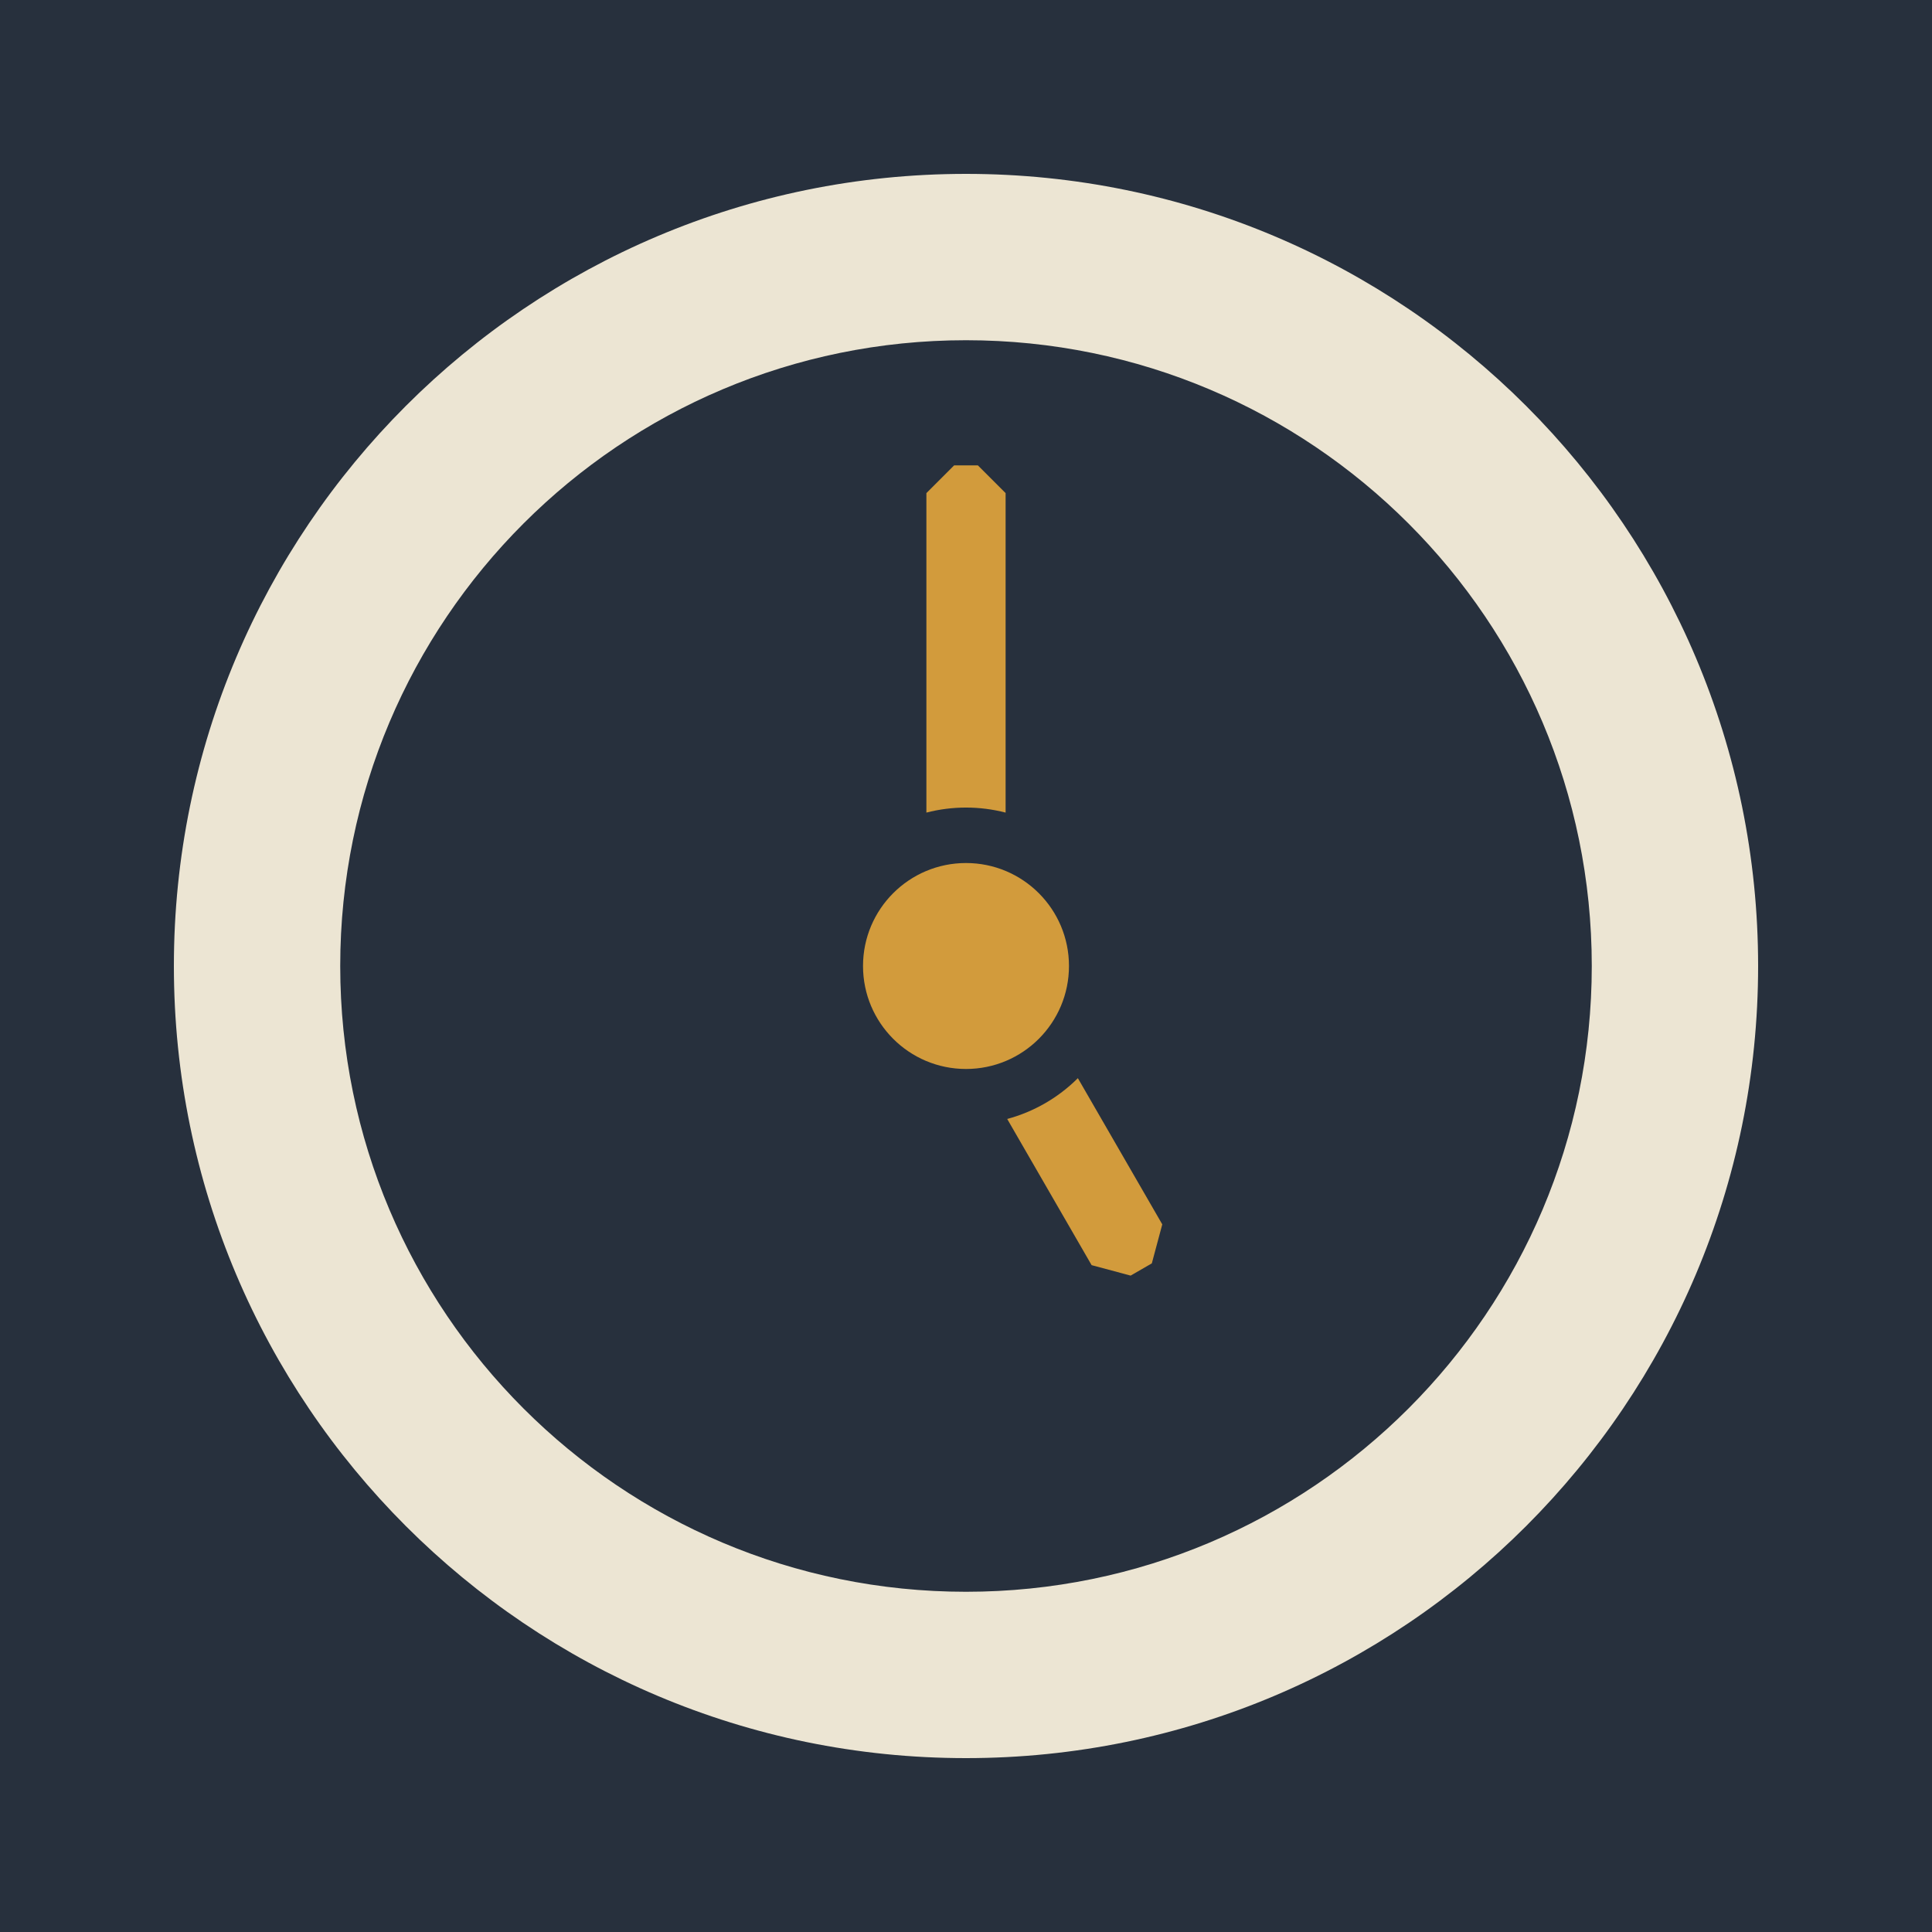
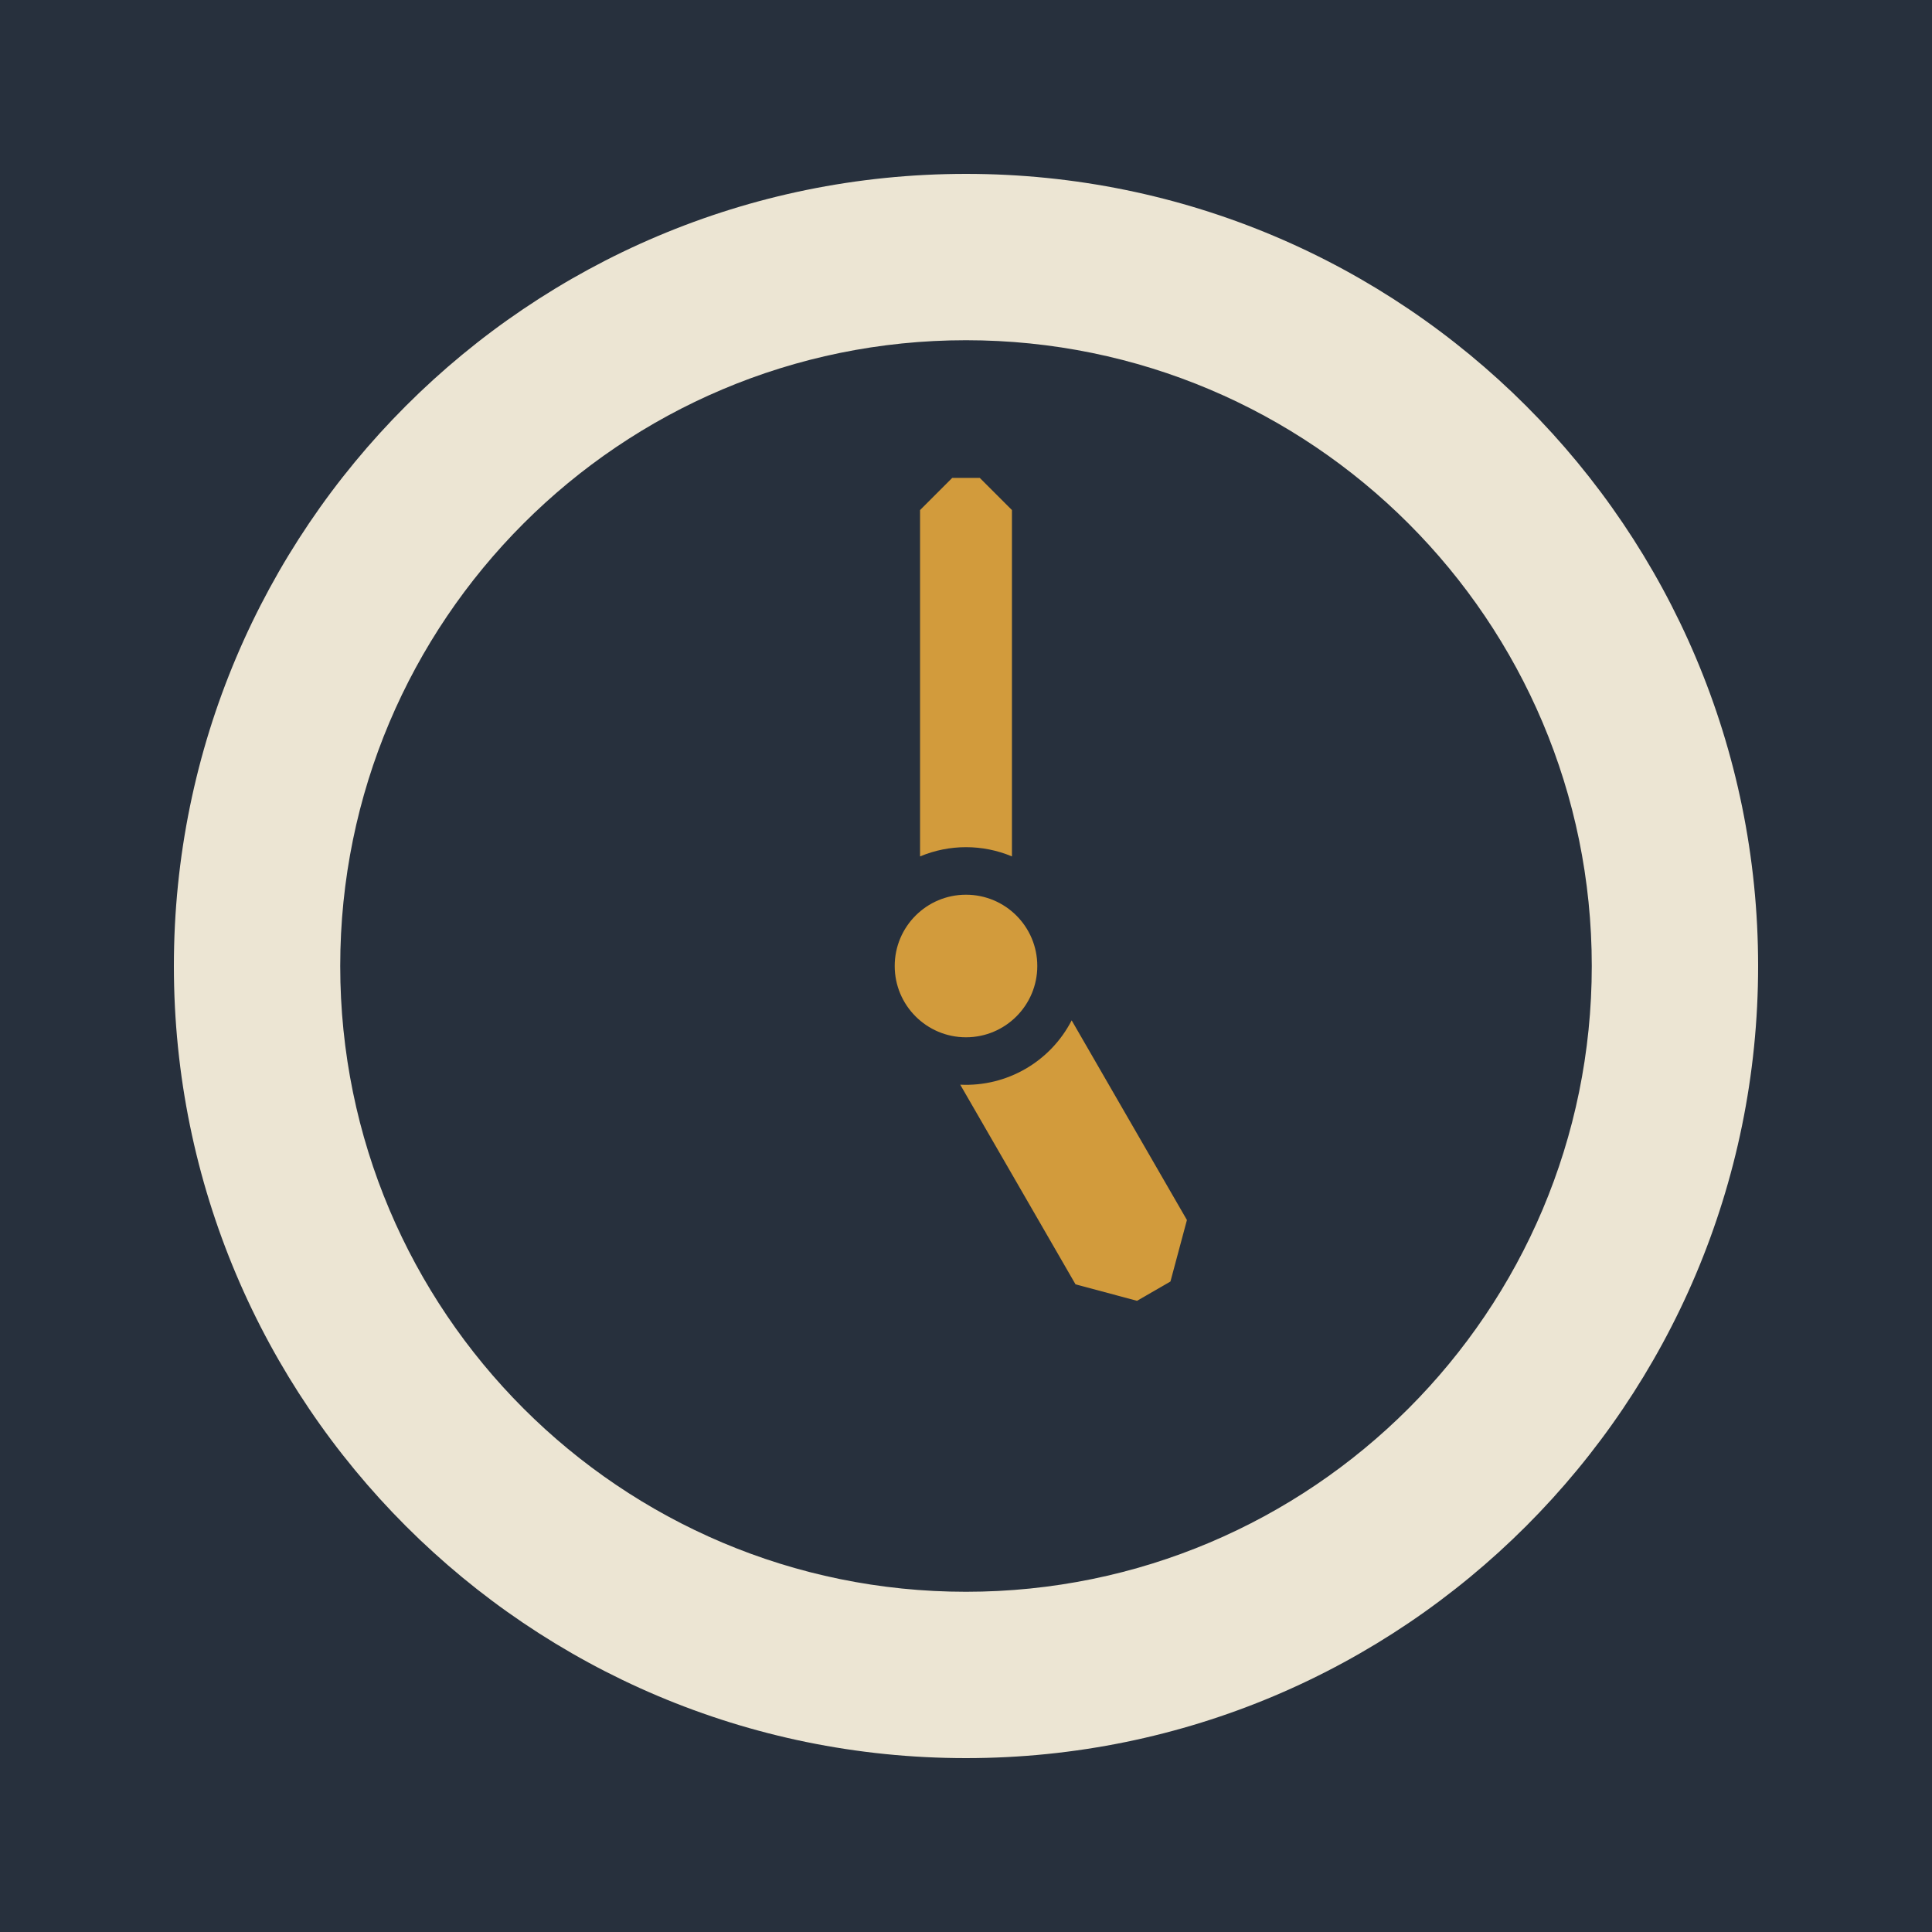
<svg xmlns="http://www.w3.org/2000/svg" viewBox="0 0 100 100" width="100mm" height="100mm">
  <defs>
    <clipPath id="t">
      <rect width="100" height="100" />
    </clipPath>
  </defs>
  <rect width="100" height="100" fill="#27303D" />
  <g clip-path="url(#t)">
    <path fill="#ECE5D3" fill-rule="evenodd" d="M9 50 a41 41 0 1 0 82 0 a41 41 0 1 0 -82 0 Z M17.61 50 a32.39 32.39 0 1 0 64.78 0 a32.39 32.39 0 1 0 -64.78 0 Z" />
-     <path fill="#D29B3C" d="M44.67 50 a5.33 5.33 0 1 0 10.66 0 a5.33 5.33 0 1 0 -10.66 0 Z M47.95 42.06 L47.95 25.523 L49.385 24.088 L50.615 24.088 L52.05 25.523 L52.05 42.06 A8.2 8.2 0 0 0 47.95 42.06 Z M55.79 55.806 L60.159 63.373 L59.618 65.392 L58.521 66.025 L56.502 65.484 L52.133 57.918 A8.2 8.2 0 0 0 55.79 55.806 Z" />
+     <path fill="#D29B3C" d="M46.31 50 a3.69 3.69 0 1 0 7.38 0 a3.69 3.69 0 1 0 -7.38 0 Z M47.622 44.328 L47.622 26.4 L49.287 24.736 L50.713 24.736 L52.378 26.4 L52.378 44.328 A6.15 6.15 0 0 0 47.622 44.328 Z M55.469 52.814 L61.435 63.148 L60.582 66.331 L58.852 67.33 L55.669 66.477 L49.702 56.143 A6.15 6.15 0 0 0 55.469 52.814 Z" />
  </g>
</svg>
